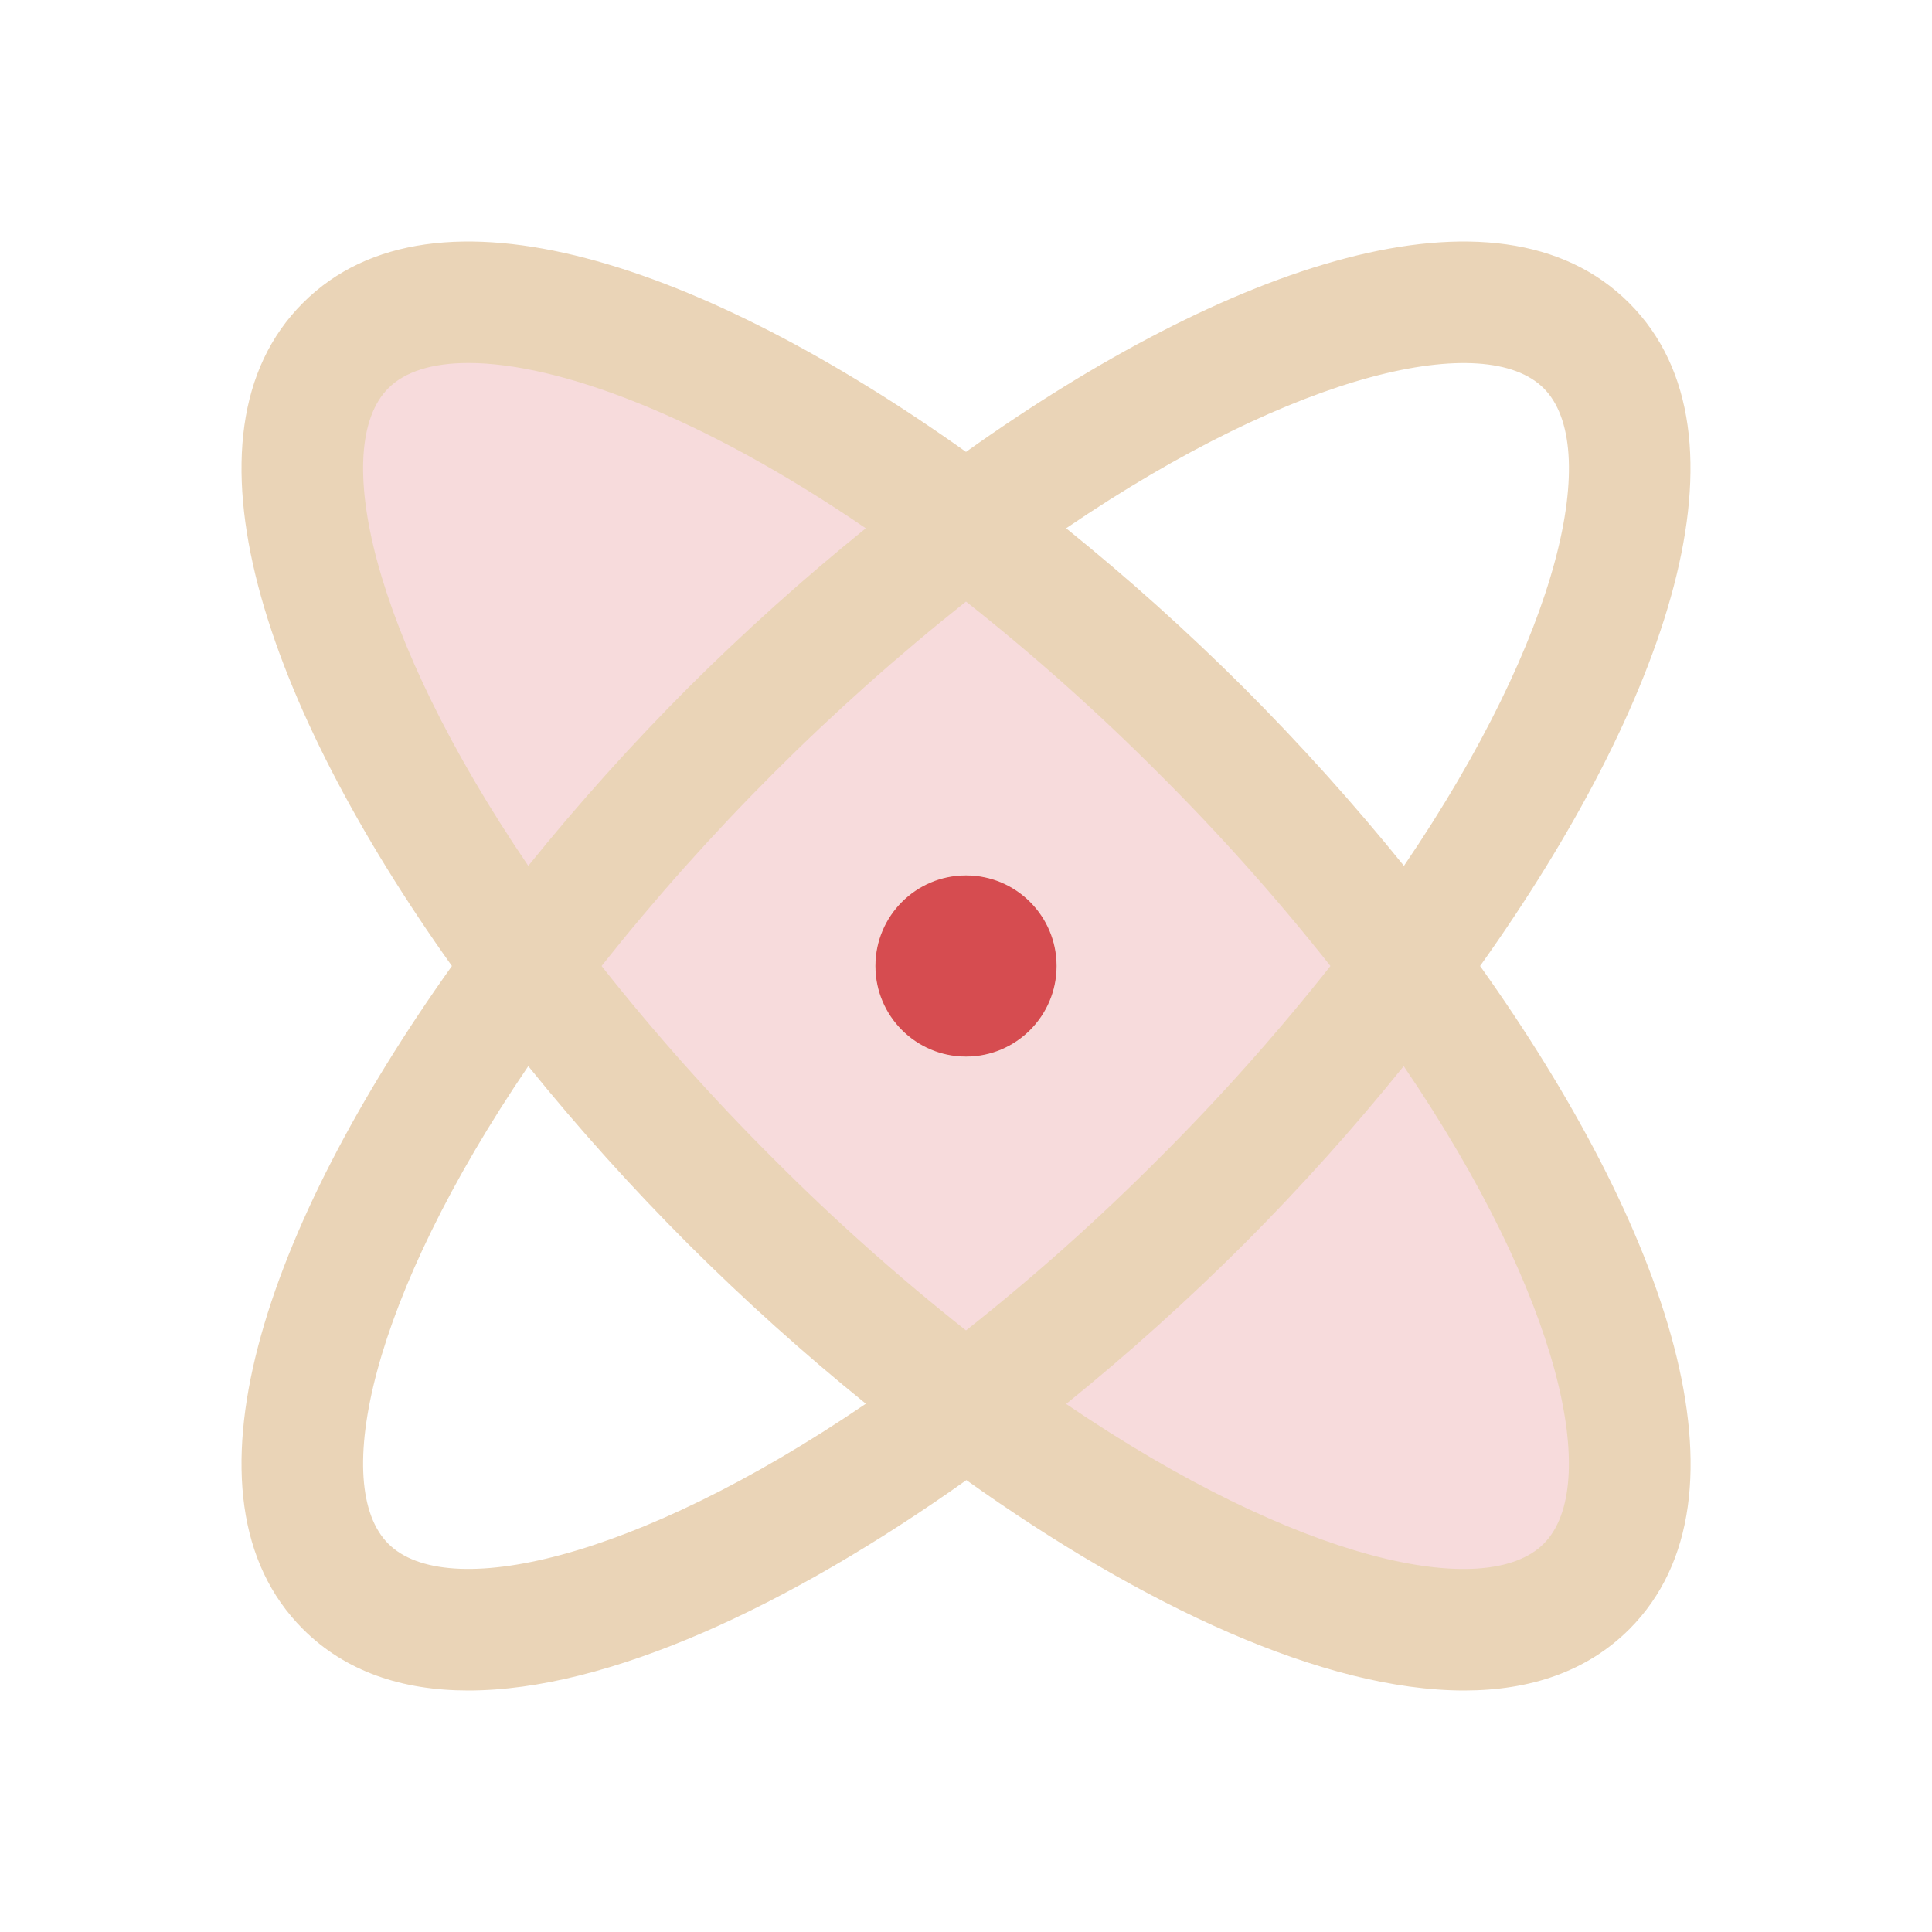
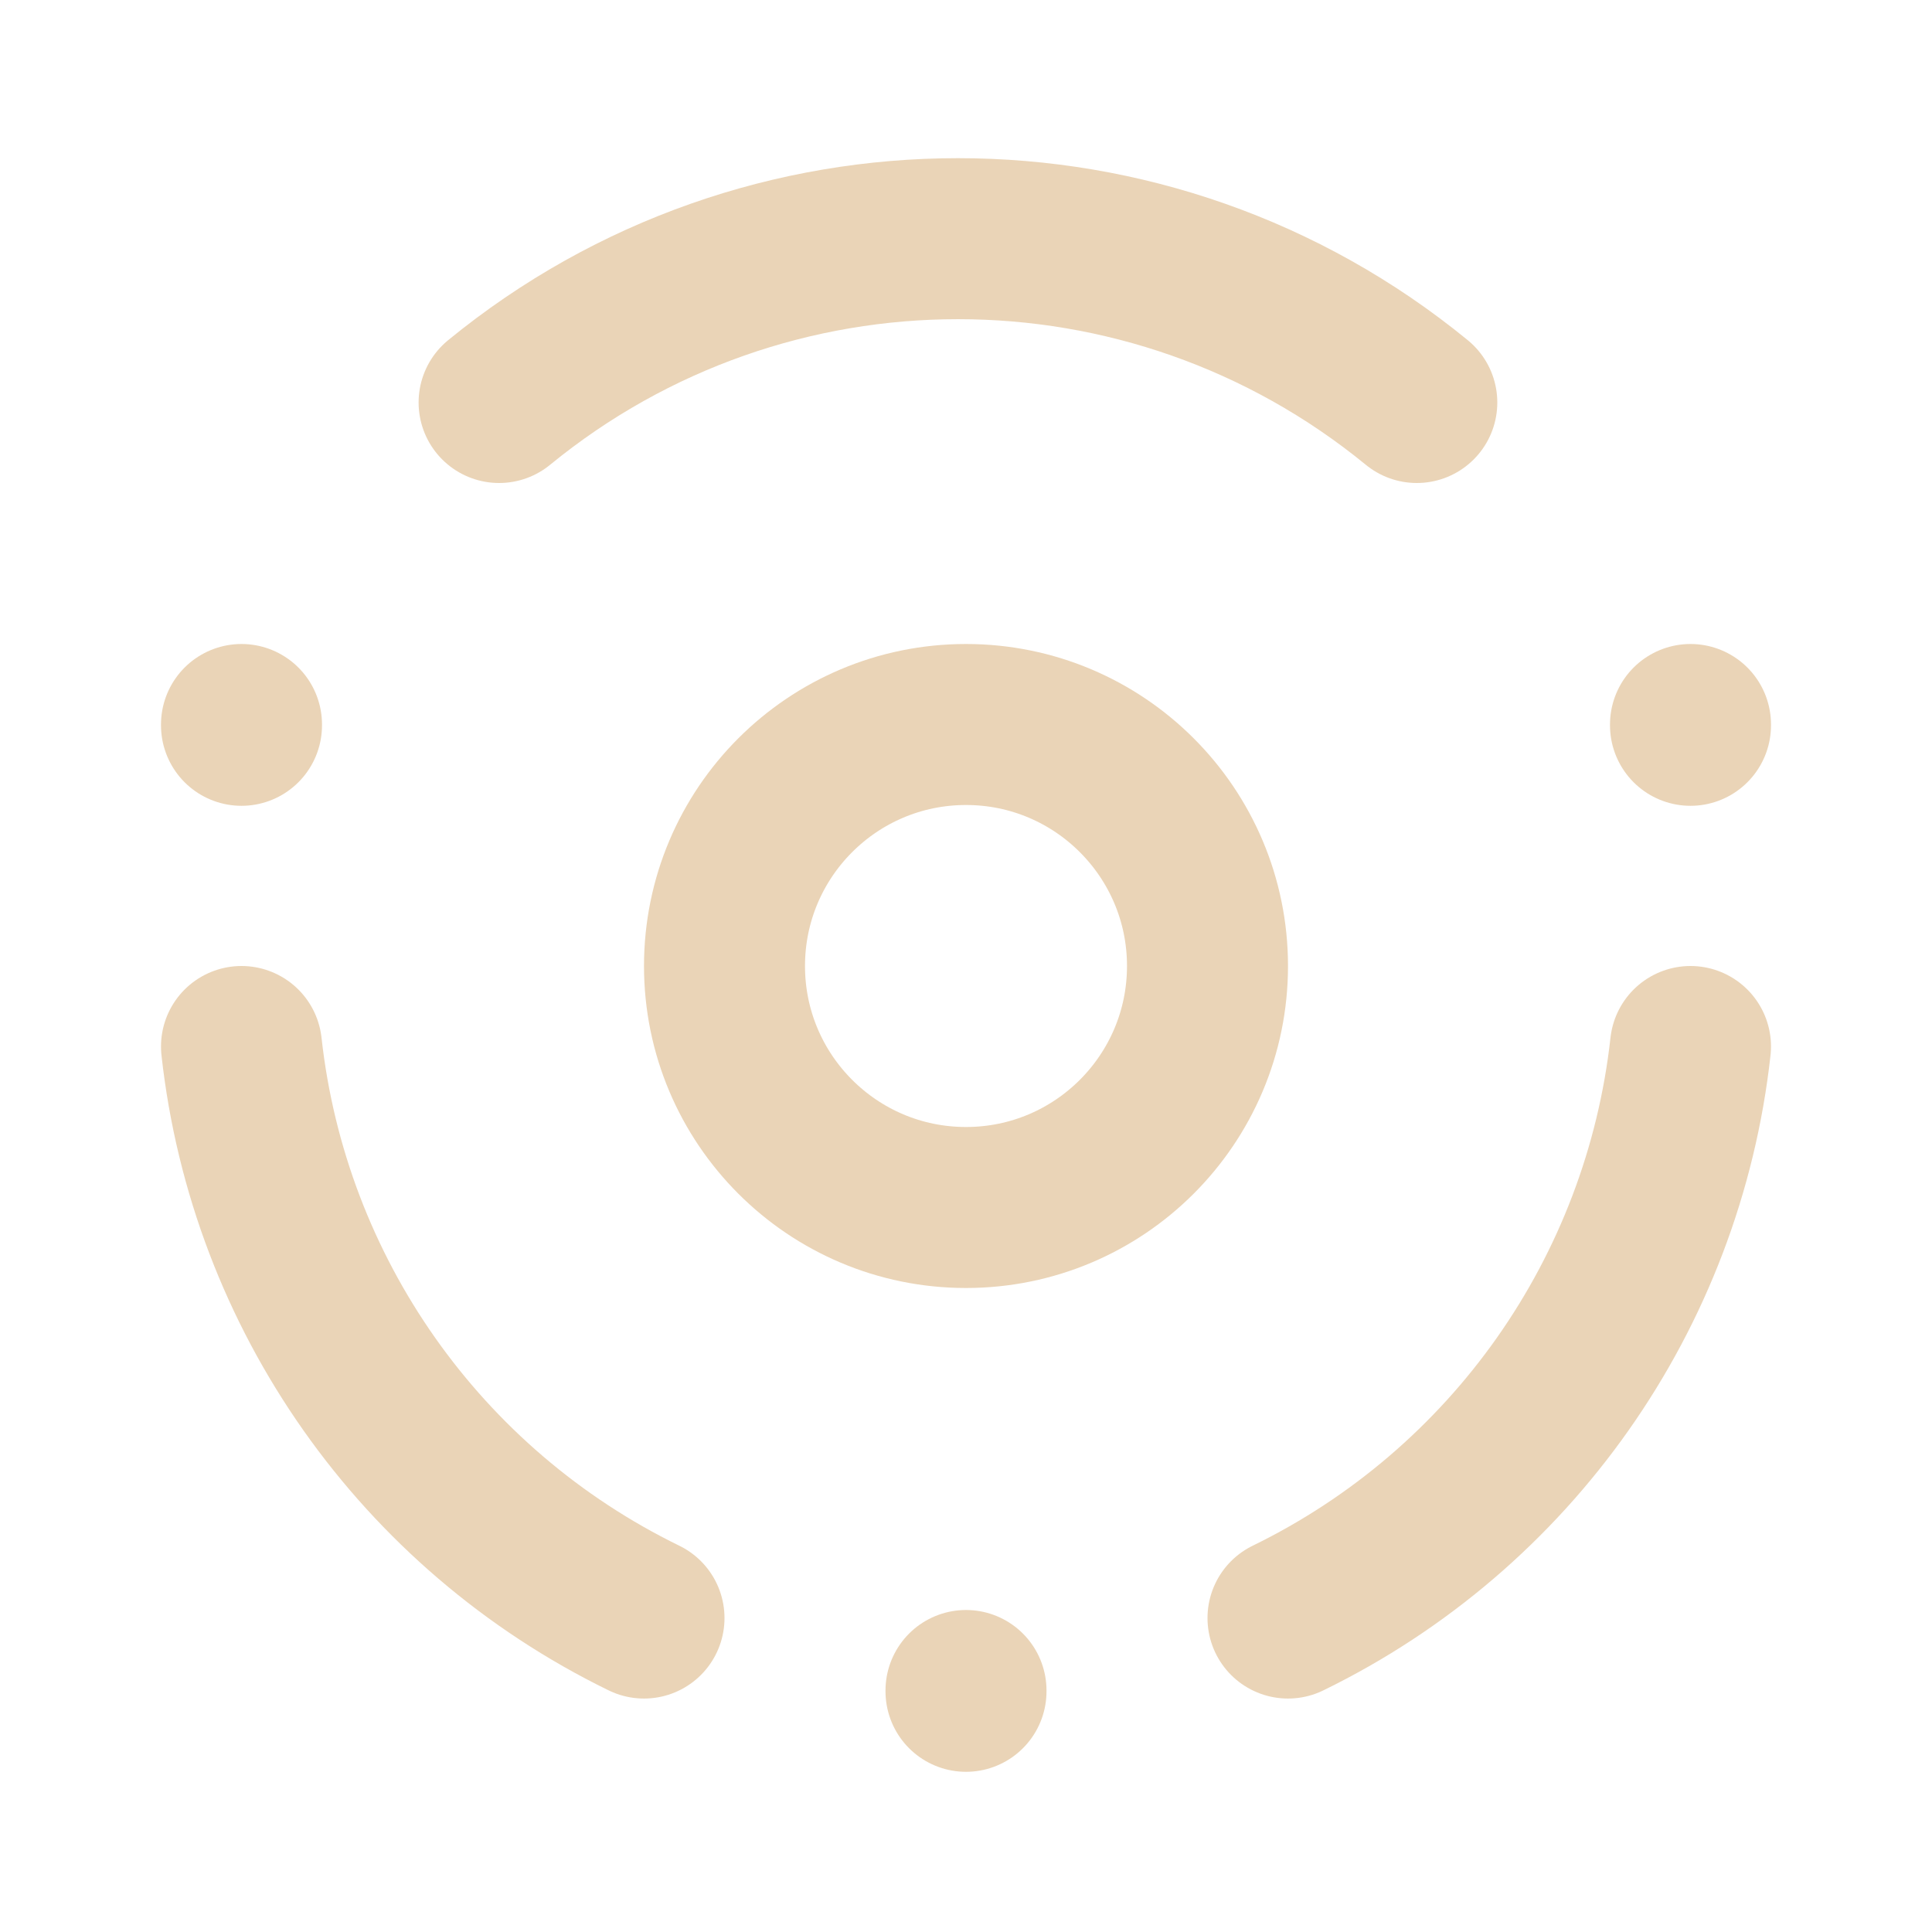
- <svg xmlns="http://www.w3.org/2000/svg" viewBox="0 0 256 256" fill="#ead4b7">
-   <path d="M210.26,210.26c-17.23,17.23-68-5.63-113.46-51.06S28.51,63,45.74,45.74s68,5.63,113.46,51.06S227.49,193,210.26,210.26Z" fill="#d64c50" opacity="0.2" />
-   <path d="M196.12,128c24.65-34.61,37.22-70.38,19.74-87.86S162.61,35.23,128,59.88C93.39,35.23,57.62,22.66,40.14,40.14S35.23,93.39,59.88,128c-24.65,34.61-37.22,70.38-19.74,87.86h0c5.63,5.63,13.15,8.14,21.91,8.14,18.48,0,42.48-11.17,66-27.88C151.47,212.83,175.47,224,194,224c8.76,0,16.29-2.52,21.91-8.14h0C233.34,198.38,220.77,162.61,196.12,128Zm8.43-76.55c7.64,7.64,2.48,32.4-18.52,63.28a300.33,300.33,0,0,0-21.19-23.57A300.33,300.33,0,0,0,141.27,70C172.15,49,196.91,43.8,204.55,51.45ZM176.29,128a289.14,289.14,0,0,1-22.76,25.53A289.14,289.14,0,0,1,128,176.29a289.14,289.14,0,0,1-25.53-22.76A289.14,289.14,0,0,1,79.71,128,298.62,298.62,0,0,1,128,79.71a289.14,289.14,0,0,1,25.53,22.76A289.14,289.14,0,0,1,176.29,128ZM51.45,51.45c2.2-2.21,5.83-3.35,10.62-3.35C73.89,48.1,92.76,55,114.72,70A304,304,0,0,0,91.16,91.16,300.33,300.33,0,0,0,70,114.73C49,83.85,43.81,59.09,51.45,51.45Zm0,153.1C43.81,196.91,49,172.15,70,141.27a300.33,300.33,0,0,0,21.19,23.57A304.18,304.18,0,0,0,114.73,186C83.85,207,59.09,212.2,51.45,204.55Zm153.1,0c-7.64,7.65-32.4,2.48-63.28-18.52a304.18,304.18,0,0,0,23.57-21.19A300.33,300.33,0,0,0,186,141.27C207,172.15,212.19,196.91,204.55,204.55ZM140,128a12,12,0,1,1-12-12A12,12,0,0,1,140,128Z" />
-   <circle cx="128" cy="128" r="12" fill="#d64c50" />
+ <svg xmlns="http://www.w3.org/2000/svg" width="24" height="24" viewBox="0 0 24 24" fill="none" stroke="#ead4b7" stroke-width="2" stroke-linecap="round" stroke-linejoin="round">
+   <path d="M9 12a3 3 0 1 0 6 0a3 3 0 1 0 -6 0" />
+   <path d="M12 21l0 .01" />
+   <path d="M3 9l0 .01" />
+   <path d="M21 9l0 .01" />
+   <path d="M8 20.1a9 9 0 0 1 -5 -7.1" />
+   <path d="M16 20.1a9 9 0 0 0 5 -7.1" />
+   <path d="M6.2 5a9 9 0 0 1 11.4 0" />
</svg>
